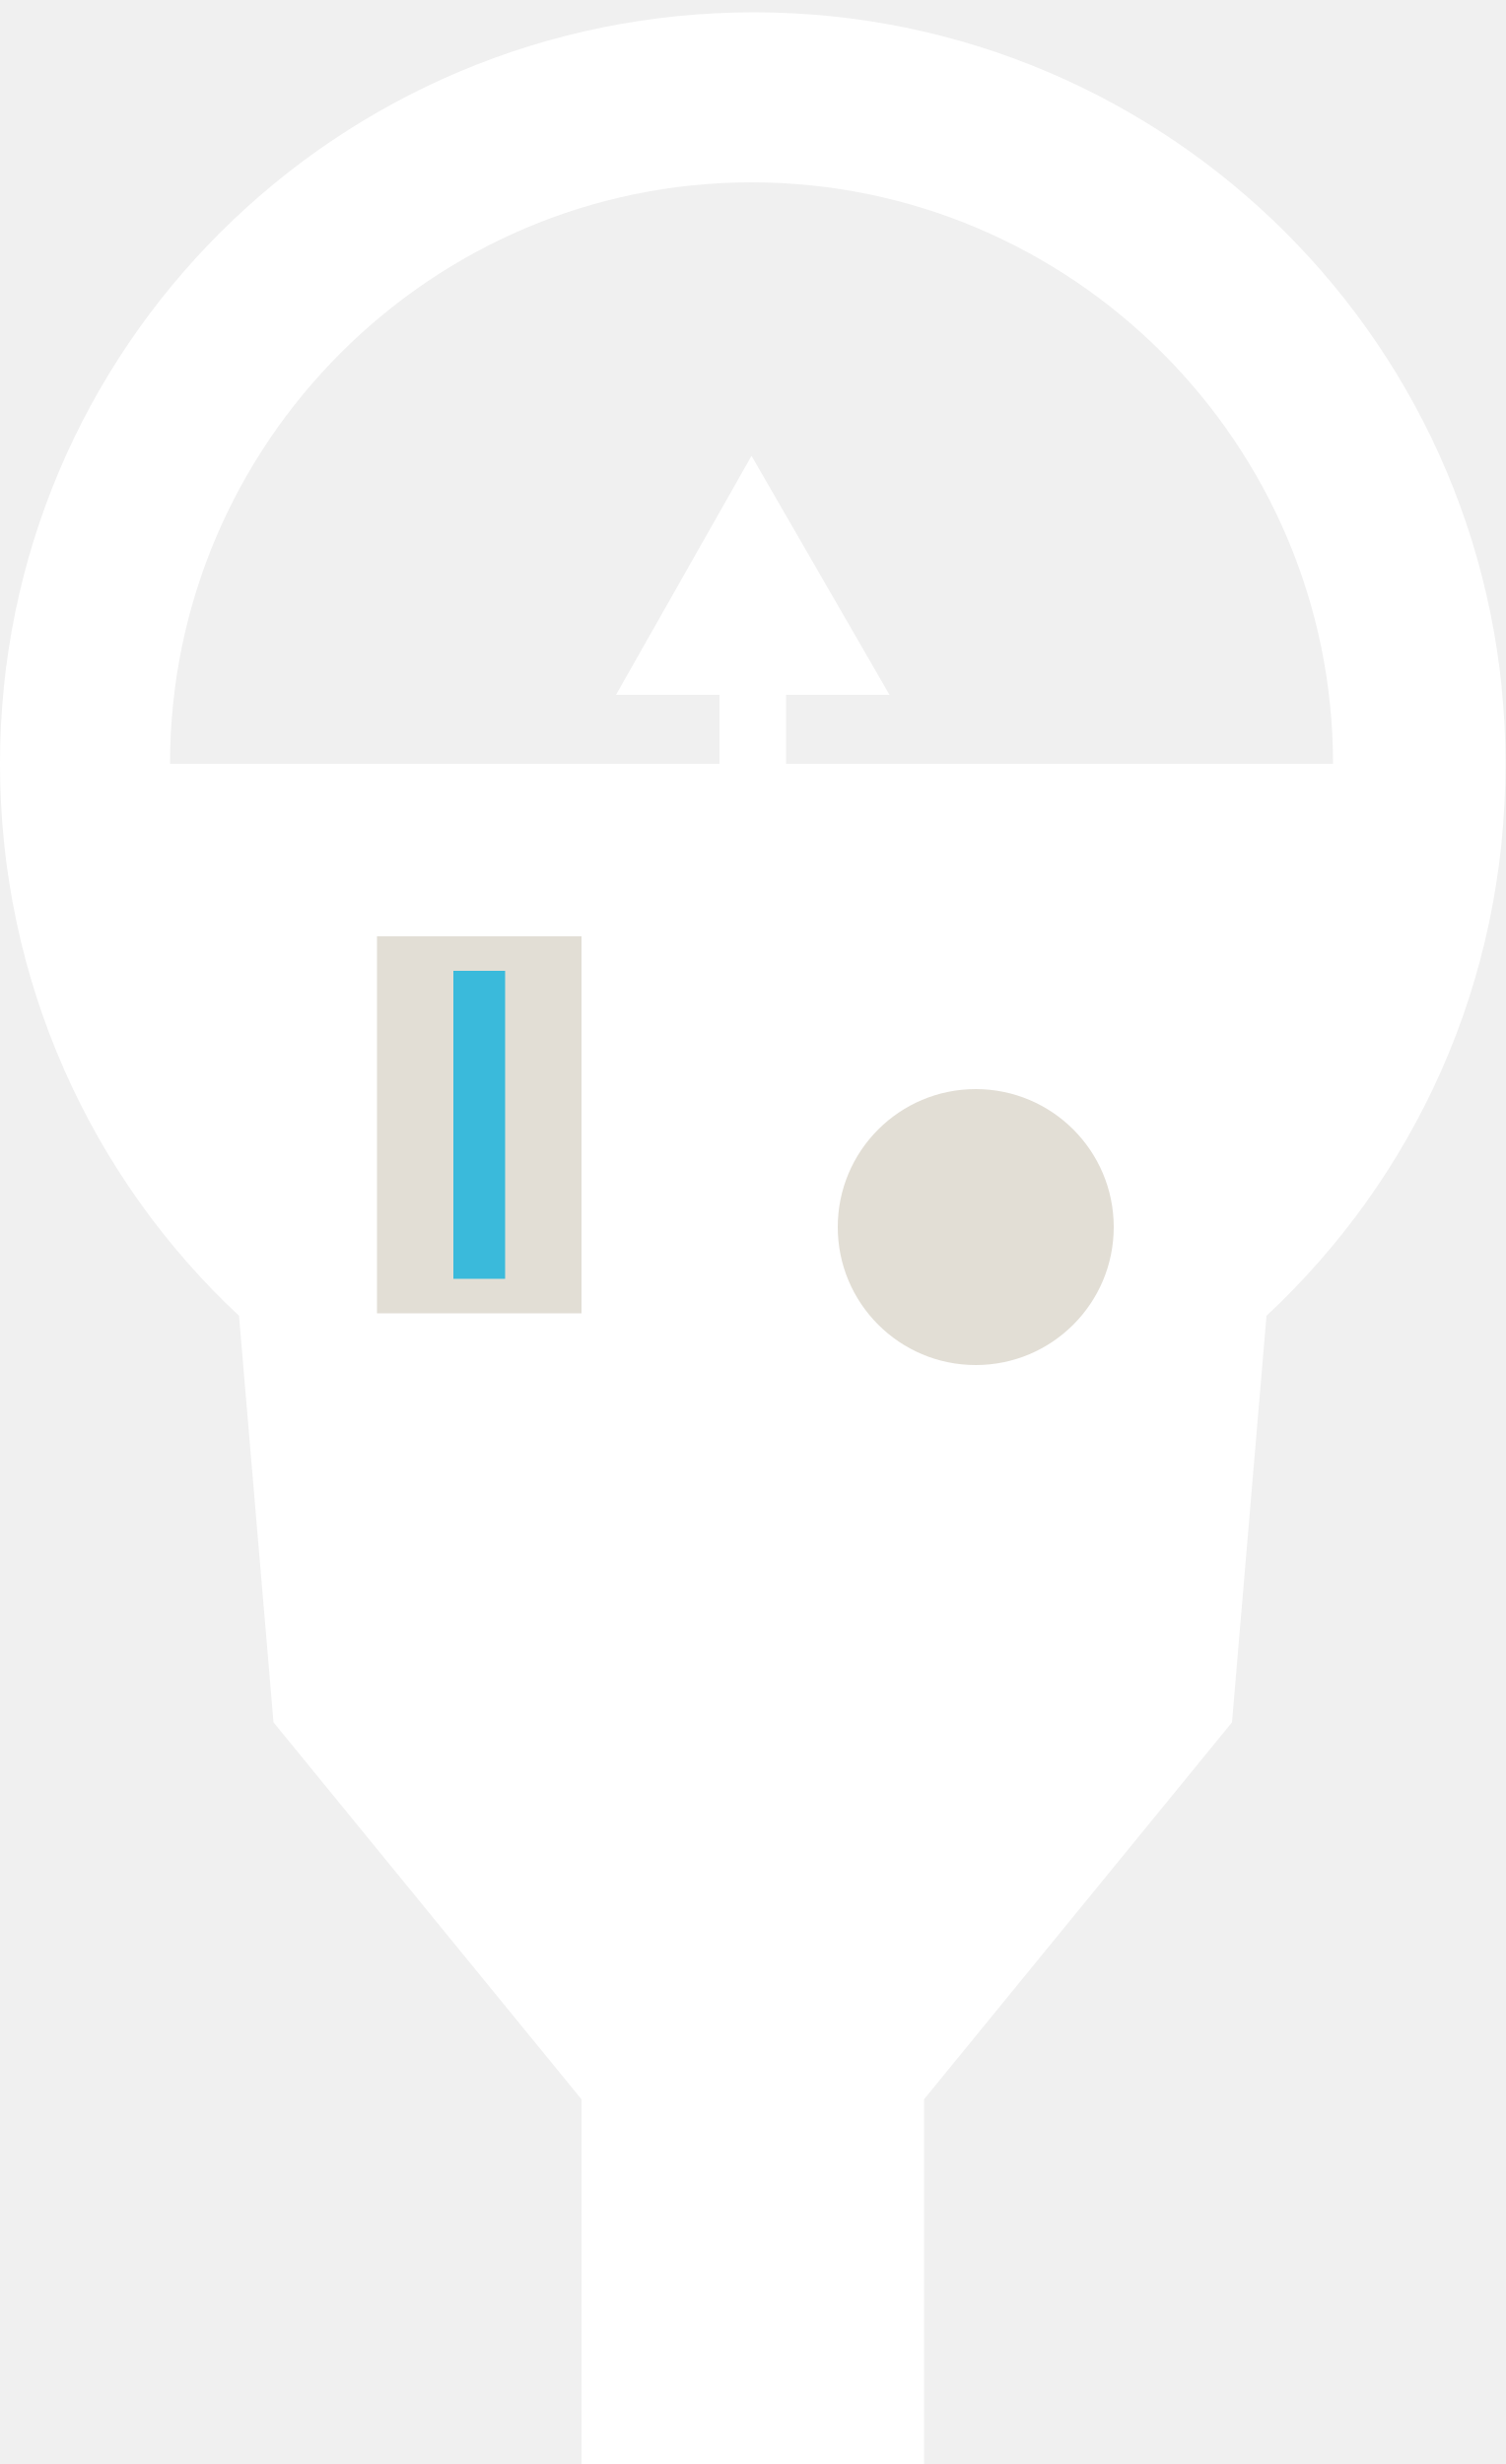
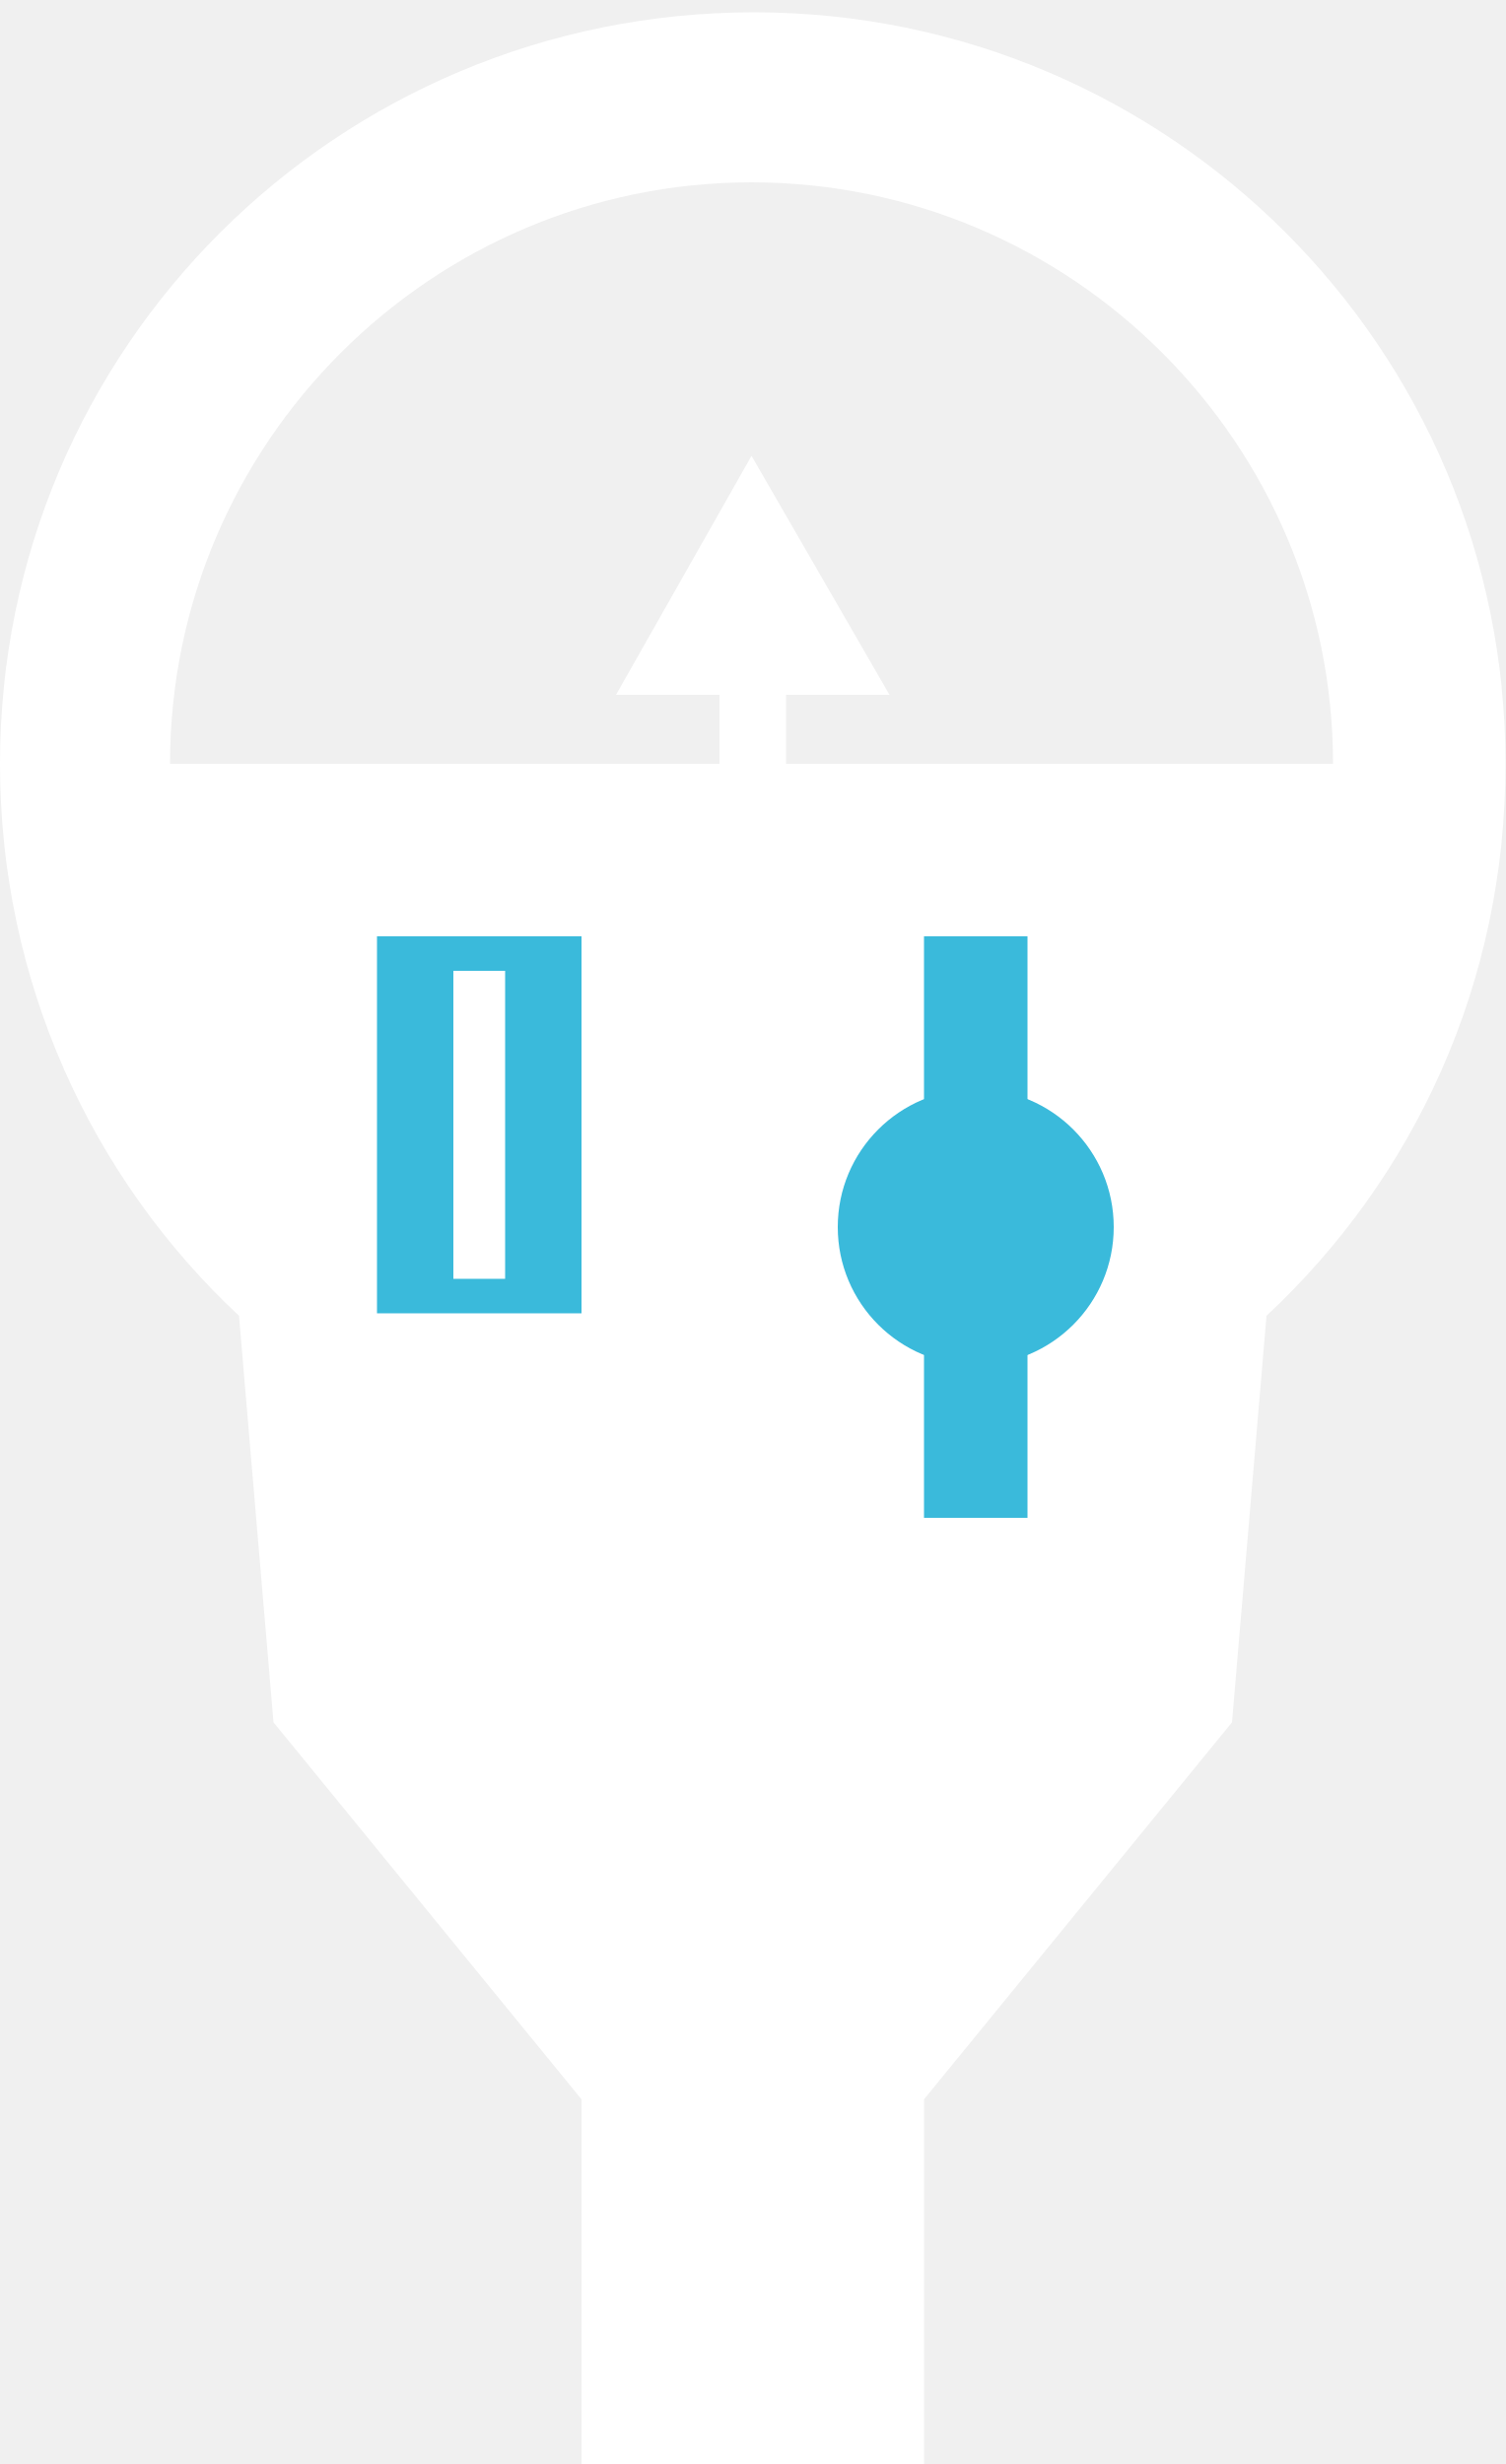
<svg xmlns="http://www.w3.org/2000/svg" version="1.1" id="Layer_1" x="0px" y="0px" viewBox="0 0 61.1 100" style="enable-background:new 0 0 61.1 100;" xml:space="preserve">
  <style type="text/css">
	.st0{fill:#FFFFFF;}
- 	.st1{fill:#E2DED5;}
- 	.st2{fill:#3ABADB;}
+ 	.st1{fill:#3ABADB;}
</style>
  <g>
-     <path class="st0" d="M30.6,0.5C13.7,0.5,0,14.1,0,31c0,8.8,3.7,16.8,9.7,22.4l1.4,16.5l12.5,15.3v15.3h13.9V85.2L50,69.9l1.4-16.5   c6-5.6,9.7-13.5,9.7-22.4C61.1,14.1,47.4,0.5,30.6,0.5z M31.9,31v-2.8h4.2l-5.6-9.7L25,28.2h4.2V31H6.9c0-13,10.6-23.6,23.6-23.6   c13,0,23.6,10.6,23.6,23.6H31.9z" />
+     <path class="st0" d="M30.6,0.5C13.7,0.5,0,14.1,0,31c0,8.8,3.7,16.8,9.7,22.4l1.4,16.5l12.5,15.3v15.3h13.9V85.2L50,69.9l1.4-16.5   c6-5.6,9.7-13.5,9.7-22.4C61.1,14.1,47.4,0.5,30.6,0.5z M31.9,31v-2.8h4.2l-5.6-9.7L25,28.2h4.2V31H6.9c0-13,10.6-23.6,23.6-23.6   S54.1,18,54.1,31H31.9z" />
  </g>
  <circle class="st1" cx="39.6" cy="49.8" r="5.6" />
  <rect x="15.3" y="38" class="st1" width="8.3" height="15.3" />
-   <rect x="18.4" y="39.4" width="2.1" height="12.5" class="st2" />
+   <rect x="18.4" y="39.4" class="st0" width="2.1" height="12.5" />
+   <rect x="37.5" y="38" class="st1" width="4.2" height="23.6" />
</svg>
